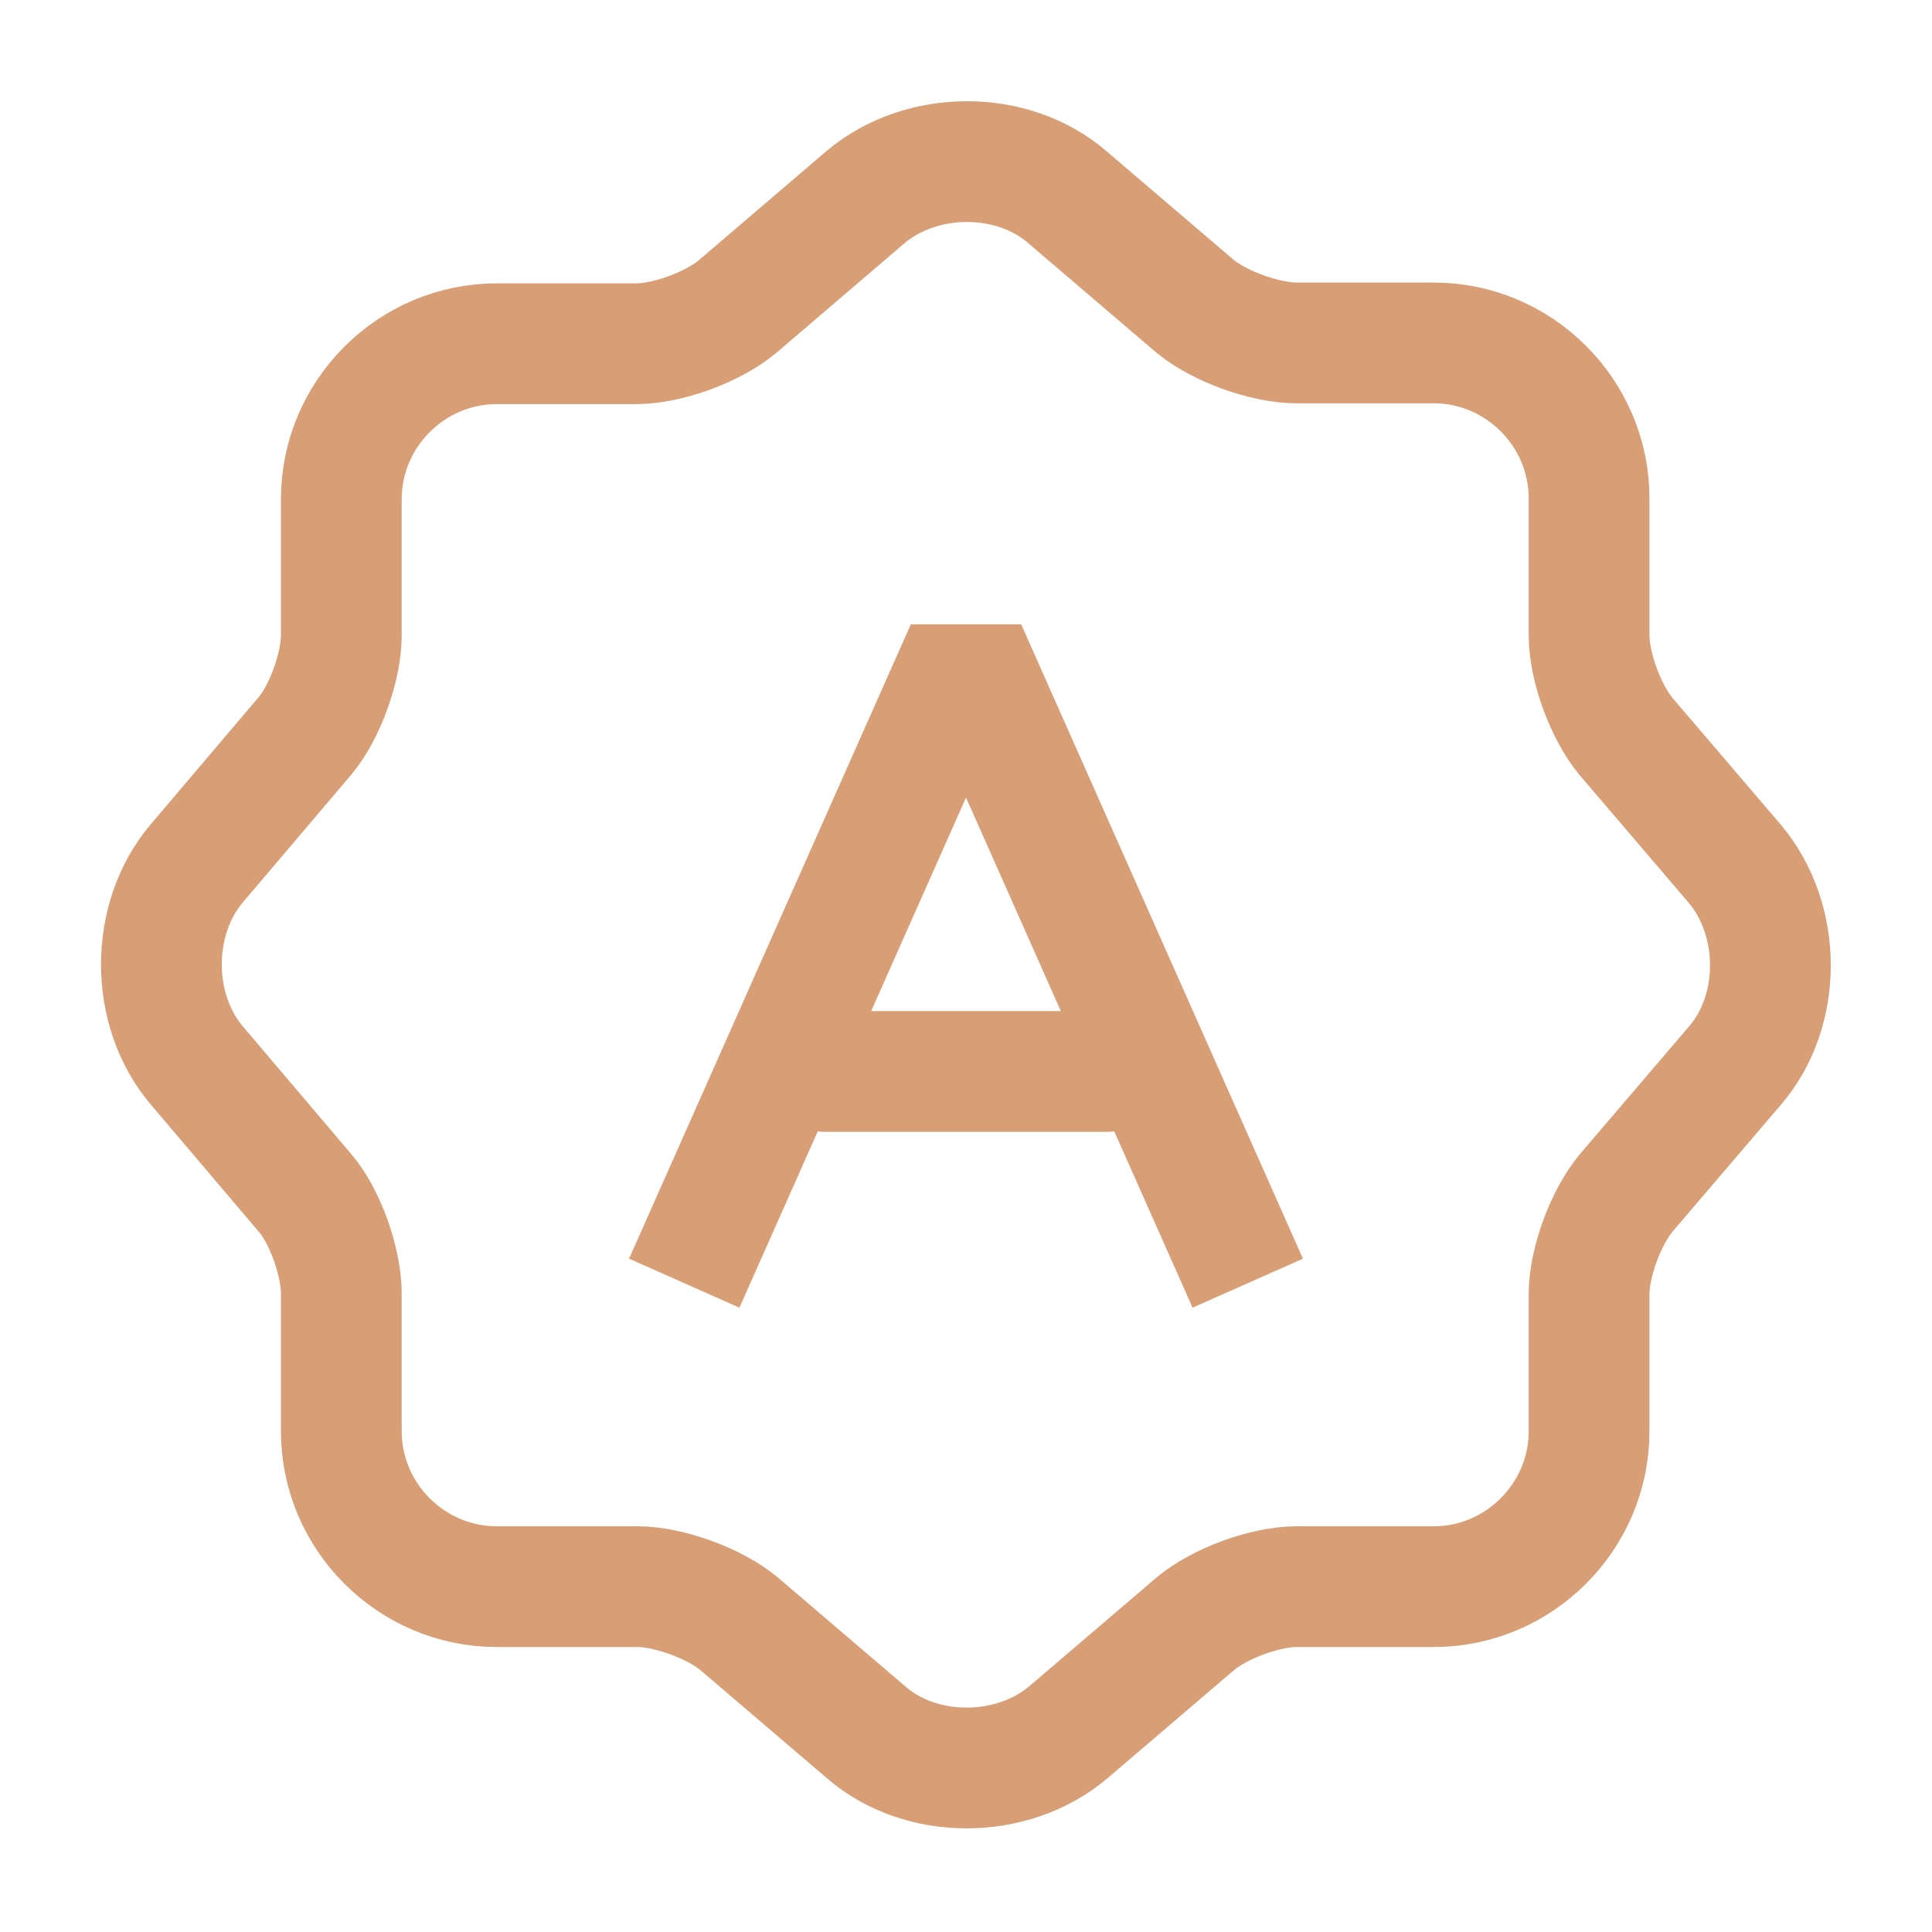
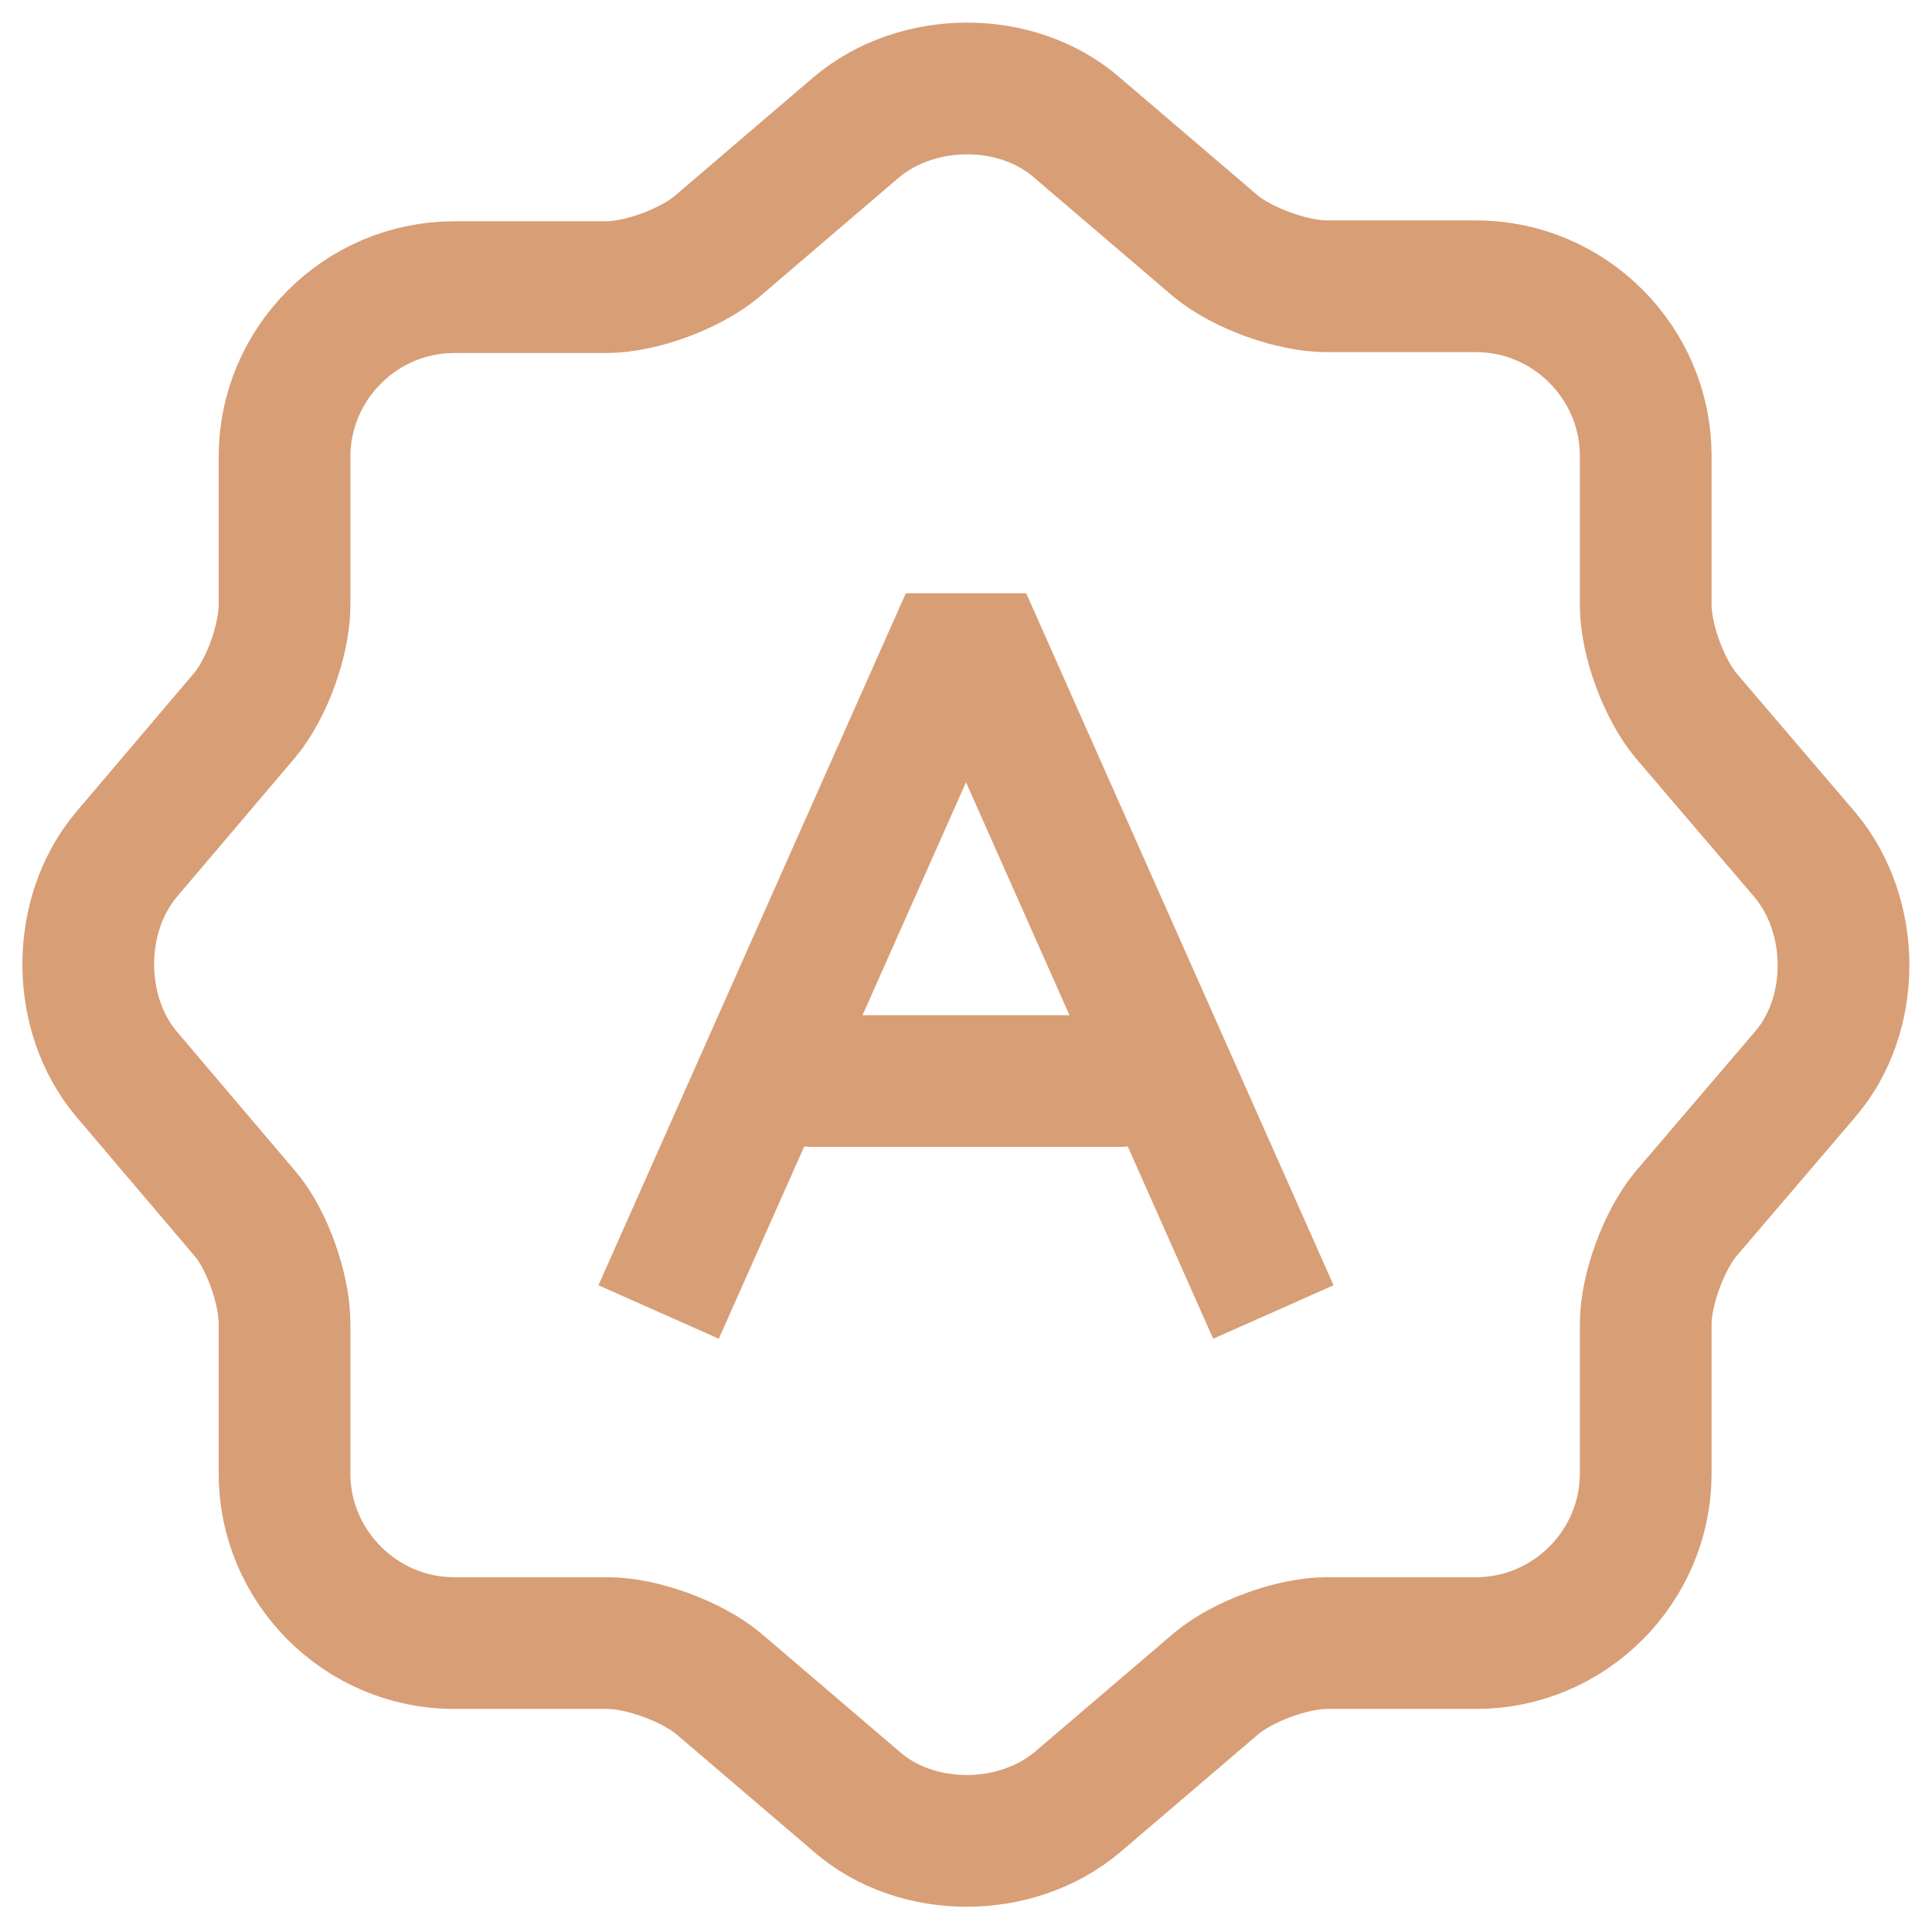
- <svg xmlns="http://www.w3.org/2000/svg" width="100px" height="100px" viewBox="0 0 24 24" fill="none">
+ <svg width="100px" height="100px" viewBox="1 1 22 22" fill="none">
  <path d="M10.75 2.45C11.45 1.86 12.58 1.86 13.26 2.45L14.84 3.8C15.14 4.05 15.71 4.26 16.11 4.26H17.81C18.87 4.26 19.74 5.13 19.74 6.19V7.89C19.74 8.29 19.95 8.85 20.2 9.15L21.55 10.73C22.14 11.43 22.14 12.56 21.55 13.24L20.2 14.82C19.95 15.12 19.74 15.68 19.74 16.08V17.78C19.74 18.84 18.87 19.71 17.81 19.71H16.11C15.71 19.71 15.15 19.92 14.85 20.17L13.27 21.52C12.57 22.11 11.44 22.11 10.76 21.52L9.18 20.17C8.88 19.92 8.31 19.71 7.92 19.71H6.17C5.11 19.71 4.24 18.84 4.24 17.78V16.07C4.24 15.68 4.04 15.11 3.79 14.82L2.44 13.23C1.86 12.54 1.86 11.42 2.44 10.73L3.79 9.14C4.04 8.84 4.24 8.28 4.24 7.89V6.2C4.24 5.14 5.11 4.27 6.17 4.27H7.9C8.3 4.27 8.86 4.06 9.16 3.81L10.75 2.45Z" stroke="#d89e76" stroke-width="1.5" stroke-linecap="round" stroke-linejoin="round" />
  <path d="M8.5 15.94L12 8.06L15.5 15.94" stroke="#d89e76" stroke-width="1.5" stroke-linejoin="bevel" />
  <path d="M13.75 13.31H10.25" stroke="#d89e76" stroke-width="1.5" stroke-linecap="round" stroke-linejoin="round" />
</svg>
